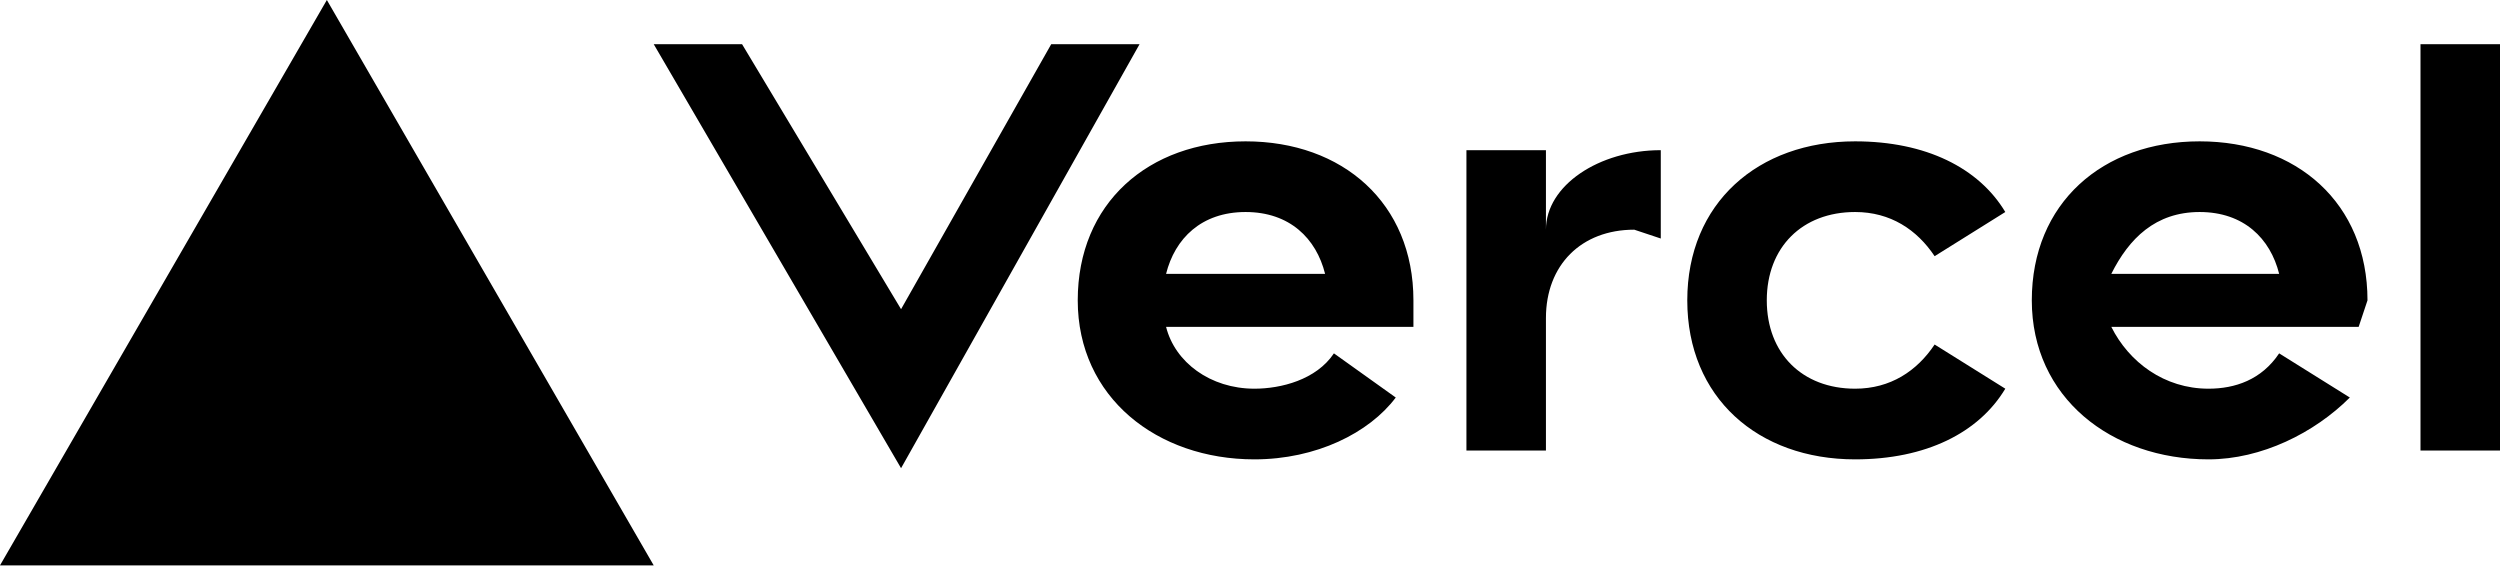
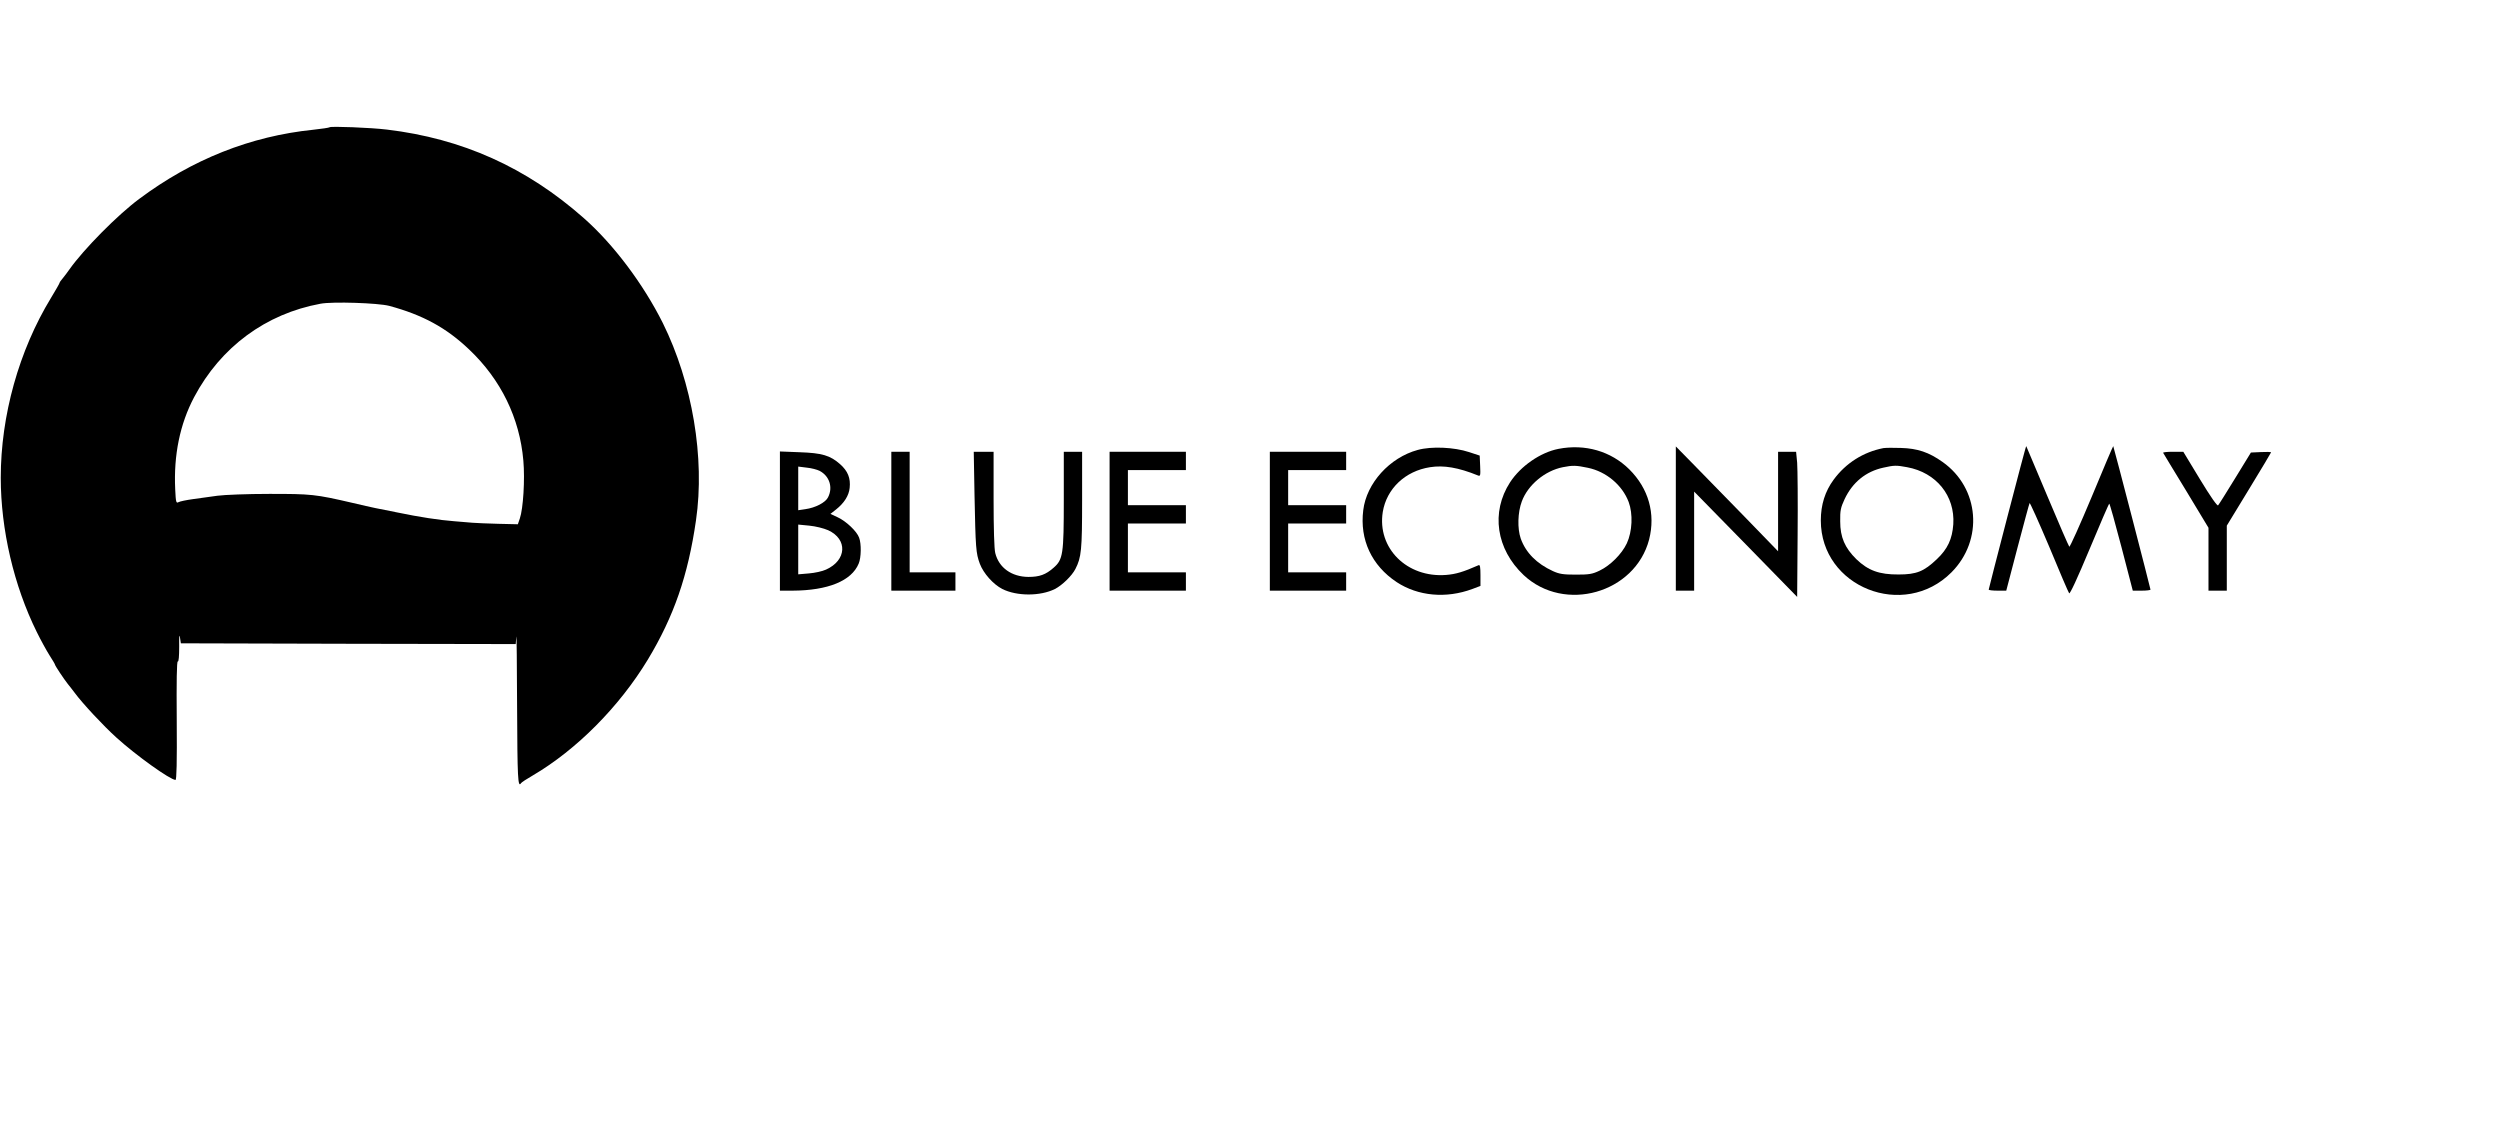
- <svg xmlns="http://www.w3.org/2000/svg" fill="none" viewBox="0 0 283 64">
-   <path fill="black" d="M141 16c-11 0-19 7-19 18s9 18 20 18c7 0 13-3 16-7l-7-5c-2 3-6 4-9 4-5 0-9-3-10-7h28v-3c0-11-8-18-19-18zm-9 15c1-4 4-7 9-7s8 3 9 7h-18zm117-15c-11 0-19 7-19 18s9 18 20 18c6 0 12-3 16-7l-8-5c-2 3-5 4-8 4-5 0-9-3-11-7h28l1-3c0-11-8-18-19-18zm-10 15c2-4 5-7 10-7s8 3 9 7h-19zm-39 3c0 6 4 10 10 10 4 0 7-2 9-5l8 5c-3 5-9 8-17 8-11 0-19-7-19-18s8-18 19-18c8 0 14 3 17 8l-8 5c-2-3-5-5-9-5-6 0-10 4-10 10zm83-29v46h-9V5h9zM37 0l37 64H0L37 0zm92 5-27 48L74 5h10l18 30 17-30h10zm59 12v10l-3-1c-6 0-10 4-10 10v15h-9V17h9v9c0-5 6-9 13-9z" />
+ <svg xmlns="http://www.w3.org/2000/svg" version="1.0" width="1638pt" height="746pt" viewBox="0 0 1638 746" preserveAspectRatio="xMidYMid meet">
+   <g transform="translate(0,746) scale(0.1,-0.1)" fill="#000000" stroke="none">
+     <path d="M2159 6626 c-3 -3 -51 -10 -106 -16 -411 -42 -794 -194 -1142 -454 -140 -104 -362 -328 -456 -461 -11 -16 -30 -41 -42 -56 -13 -15 -23 -29 -23 -33 0 -3 -25 -47 -56 -98 -210 -345 -329 -771 -329 -1178 0 -340 86 -708 236 -1011 26 -53 64 -122 83 -152 20 -31 36 -58 36 -61 0 -7 58 -94 84 -127 12 -14 32 -41 46 -59 49 -67 188 -216 271 -291 131 -119 355 -279 389 -279 7 0 10 113 8 390 -2 257 0 389 7 386 6 -2 9 34 9 98 -1 60 1 85 5 61 l6 -40 1097 -3 1097 -2 4 47 c2 27 4 -180 5 -459 2 -466 5 -533 26 -499 3 5 38 28 78 51 286 168 566 450 753 759 170 282 263 550 315 911 60 409 -24 903 -217 1293 -128 256 -323 516 -518 688 -377 333 -797 521 -1290 580 -107 13 -368 23 -376 15z m391 -1170 c219 -59 374 -143 524 -286 208 -197 331 -449 355 -728 11 -123 -1 -315 -23 -379 l-13 -38 -129 3 c-71 2 -147 5 -169 7 -22 2 -76 6 -120 10 -95 7 -231 28 -370 57 -55 11 -120 24 -145 29 -25 5 -92 20 -150 34 -246 57 -270 59 -545 59 -143 0 -296 -6 -340 -12 -44 -6 -116 -16 -159 -22 -44 -6 -87 -15 -96 -20 -16 -9 -18 -1 -22 83 -11 225 31 429 124 605 174 328 469 546 828 612 79 15 377 5 450 -14z" />
+     <path d="M13152 4072 c-67 -258 -122 -471 -122 -475 0 -4 26 -7 58 -7 l57 0 74 283 c41 155 76 286 79 291 2 4 60 -124 128 -285 67 -162 126 -300 131 -306 5 -8 54 98 133 287 69 165 127 300 130 300 3 0 39 -128 80 -285 l74 -285 58 0 c32 0 58 3 58 7 0 8 -241 937 -244 940 -1 2 -65 -148 -141 -332 -77 -184 -143 -331 -147 -327 -4 4 -69 153 -144 332 -75 179 -137 326 -138 327 -2 2 -57 -208 -124 -465z" />
+     <path d="M9289 4512 c-184 -50 -336 -218 -357 -395 -24 -193 55 -362 219 -471 140 -92 324 -109 496 -45 l53 20 0 71 c0 52 -3 69 -12 65 -102 -45 -150 -59 -213 -64 -257 -20 -453 176 -415 413 25 152 147 268 310 293 89 14 185 -2 313 -54 16 -7 18 -2 15 61 l-3 69 -70 23 c-97 32 -246 39 -336 14z" />
+     <path d="M10211 4519 c-118 -23 -248 -113 -317 -219 -127 -196 -91 -438 89 -608 267 -250 730 -119 822 233 43 169 -3 334 -130 460 -120 119 -290 168 -464 134z m193 -124 c120 -25 225 -113 267 -224 29 -78 24 -193 -12 -271 -33 -70 -108 -145 -179 -179 -48 -23 -68 -26 -155 -26 -83 0 -108 4 -150 23 -107 49 -178 121 -211 213 -23 66 -20 172 7 244 40 108 152 201 269 224 65 13 87 12 164 -4z" />
+     <path d="M10980 4063 l0 -473 60 0 60 0 0 324 0 325 338 -345 337 -345 3 403 c2 222 0 436 -3 476 l-7 72 -59 0 -59 0 0 -326 0 -326 -222 229 c-122 125 -273 280 -335 343 l-113 115 0 -472z" />
+     <path d="M12340 4524 c-132 -26 -246 -98 -326 -207 -56 -76 -84 -164 -84 -267 0 -437 544 -653 856 -340 211 212 184 552 -58 723 -90 64 -164 89 -273 92 -49 2 -101 1 -115 -1z m155 -125 c192 -35 315 -188 303 -374 -7 -97 -37 -162 -108 -229 -84 -80 -133 -100 -250 -100 -127 -1 -200 26 -277 100 -76 75 -106 144 -106 248 -1 71 3 90 29 146 52 110 139 181 254 206 71 16 85 16 155 3z" />
+     <path d="M5110 4046 l0 -456 83 0 c232 1 386 64 433 177 17 39 18 131 3 170 -15 42 -84 107 -139 133 l-49 23 37 29 c53 42 84 91 89 141 7 64 -12 111 -63 156 -65 57 -117 73 -266 78 l-128 5 0 -456z m260 329 c65 -34 89 -109 55 -174 -17 -34 -83 -68 -148 -77 l-47 -7 0 143 0 143 56 -7 c31 -3 68 -13 84 -21z m56 -389 c129 -59 122 -197 -14 -258 -23 -11 -74 -22 -112 -25 l-70 -6 0 163 0 163 72 -7 c42 -4 94 -17 124 -30z" />
+     <path d="M5840 4045 l0 -455 210 0 210 0 0 60 0 60 -150 0 -150 0 0 395 0 395 -60 0 -60 0 0 -455z" />
+     <path d="M6385 4218 c7 -349 9 -382 35 -452 24 -63 87 -134 147 -165 95 -48 250 -48 345 0 47 24 111 86 134 131 39 76 44 123 44 451 l0 317 -60 0 -60 0 0 -313 c0 -359 -5 -393 -67 -447 -51 -45 -92 -60 -165 -60 -110 1 -193 60 -217 156 -7 26 -11 163 -11 353 l0 311 -65 0 -65 0 5 -282z" />
+     <path d="M7270 4045 l0 -455 250 0 250 0 0 60 0 60 -190 0 -190 0 0 160 0 160 190 0 190 0 0 60 0 60 -190 0 -190 0 0 115 0 115 190 0 190 0 0 60 0 60 -250 0 -250 0 0 -455z" />
+     <path d="M8320 4045 l0 -455 250 0 250 0 0 60 0 60 -190 0 -190 0 0 160 0 160 190 0 190 0 0 60 0 60 -190 0 -190 0 0 115 0 115 190 0 190 0 0 60 0 60 -250 0 -250 0 0 -455z" />
+     <path d="M14173 4493 c3 -5 70 -117 151 -249 l146 -242 0 -206 0 -206 60 0 60 0 0 213 0 213 145 238 c80 131 145 240 145 242 0 3 -30 4 -66 2 l-66 -3 -103 -168 c-57 -93 -107 -173 -112 -178 -6 -6 -51 59 -119 171 l-109 180 -68 0 c-38 0 -66 -3 -64 -7z" />
+   </g>
</svg>
